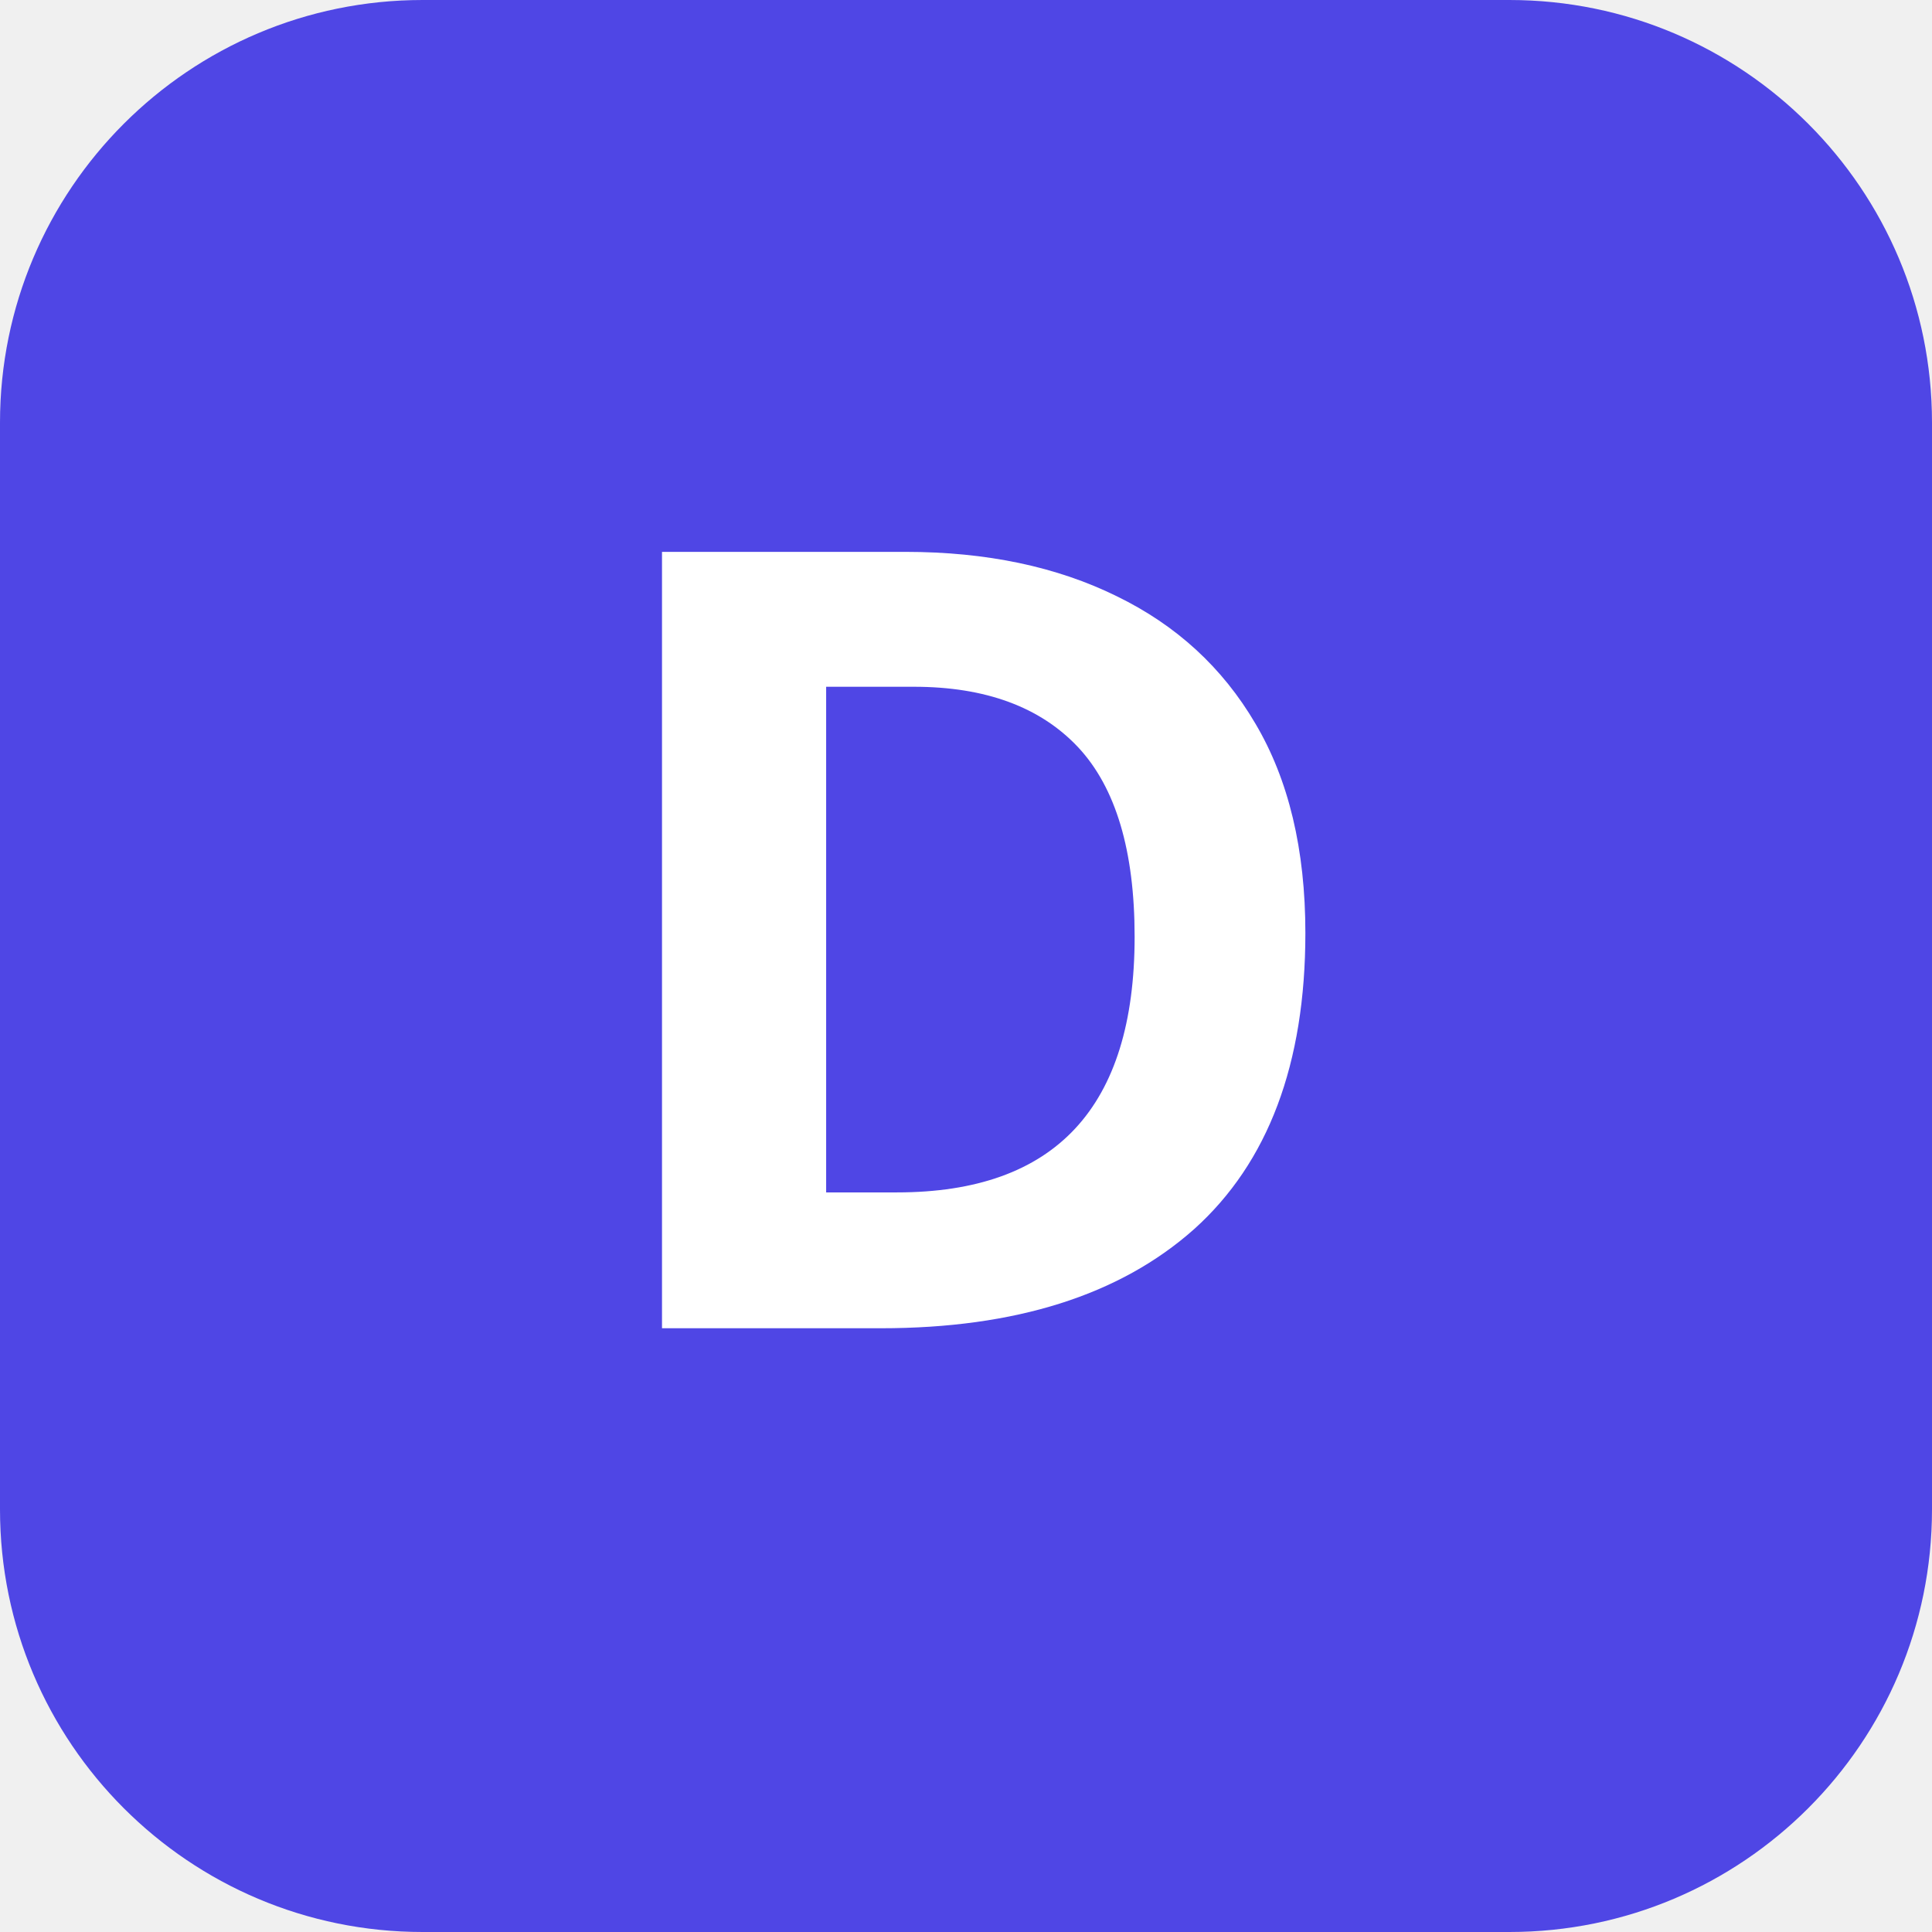
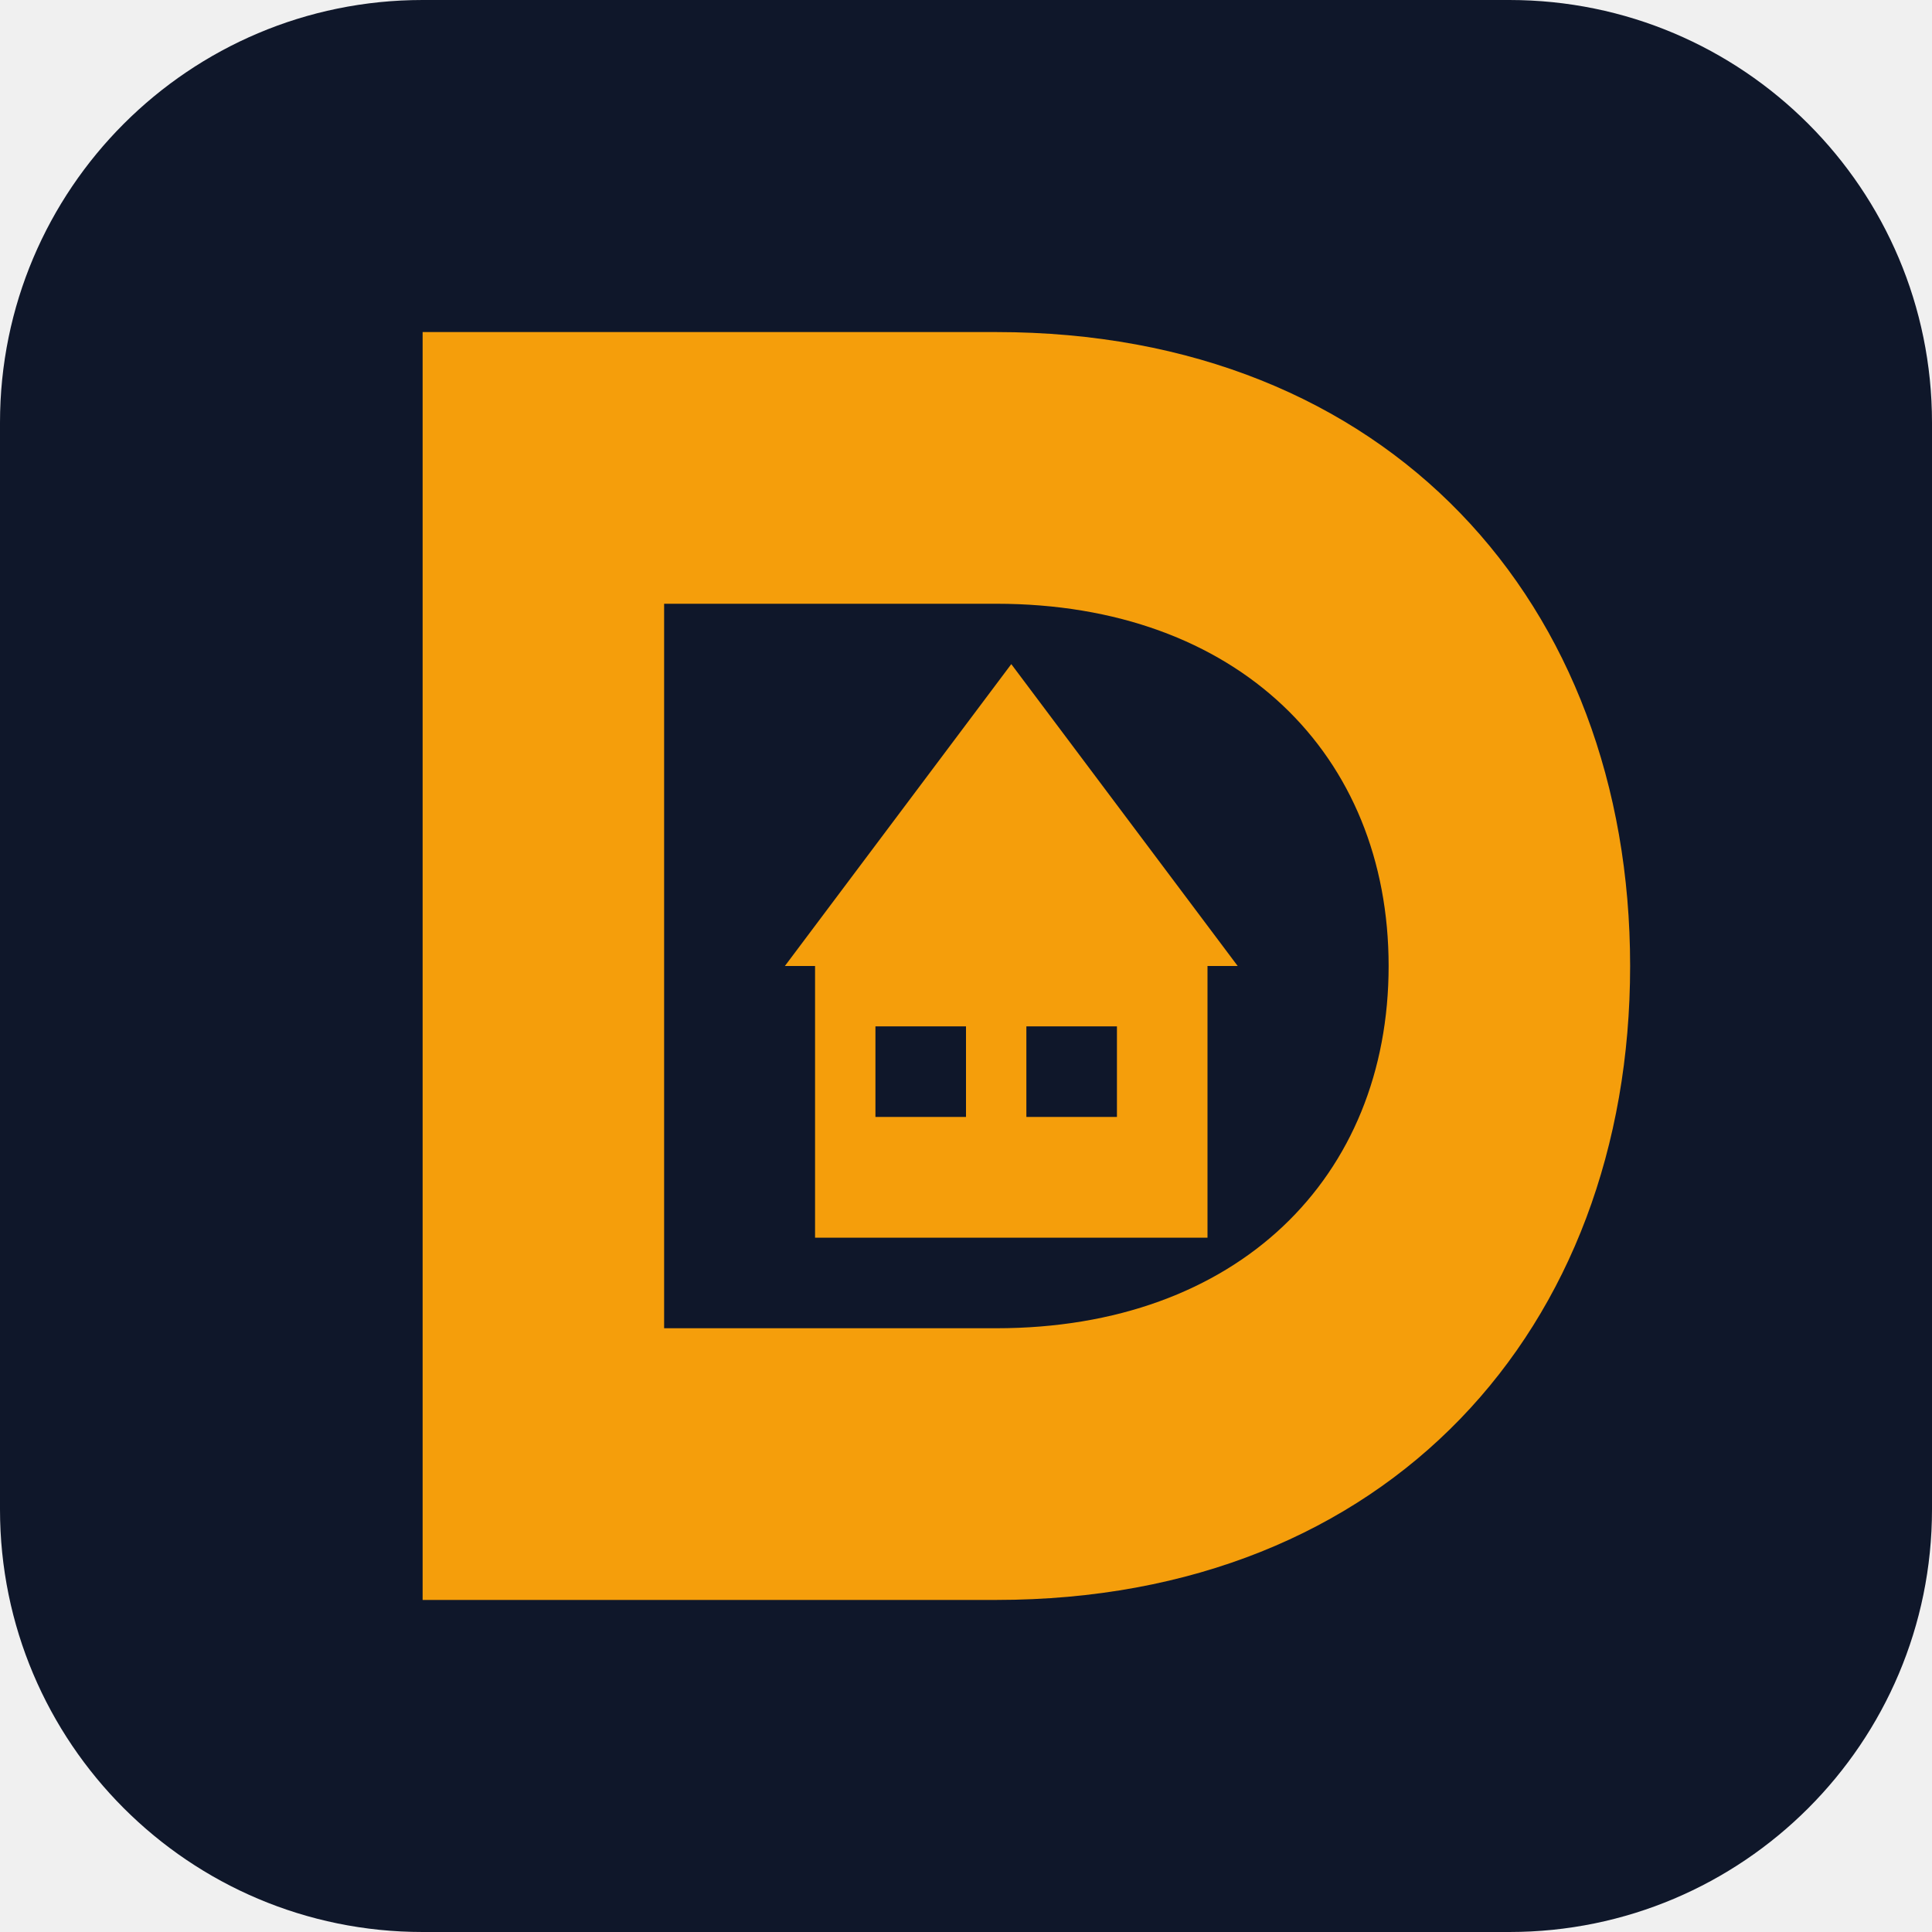
- <svg xmlns="http://www.w3.org/2000/svg" viewBox="0 0 32 32" width="32" height="32">
-   <rect width="32" height="32" rx="7" fill="#4F46E5" />
-   <text x="16" y="22" font-family="ui-sans-serif, system-ui, sans-serif" font-size="18" font-weight="800" fill="#FFFFFF" text-anchor="middle">D</text>
+ <svg xmlns="http://www.w3.org/2000/svg" viewBox="0 0 64 64" width="64" height="64">
+   <rect width="64" height="64" rx="14" fill="#0F172A" />
+   <path d="M14 11 L14 53 L33 53 C46 53 54 44 54 32 C54 20 46 11 33 11 Z" fill="#F59E0B" />
+   <path d="M22 20 L22 44 L33 44 C41 44 46 39 46 32 C46 25 41 20 33 20 Z" fill="#0F172A" />
+   <path d="M26 32 L41 32 L33.5 22 Z" fill="#F59E0B" />
+   <rect x="27" y="32" width="13" height="9" fill="#F59E0B" />
+   <rect x="29" y="34" width="3" height="3" fill="#0F172A" />
+   <rect x="34" y="34" width="3" height="3" fill="#0F172A" />
</svg>
